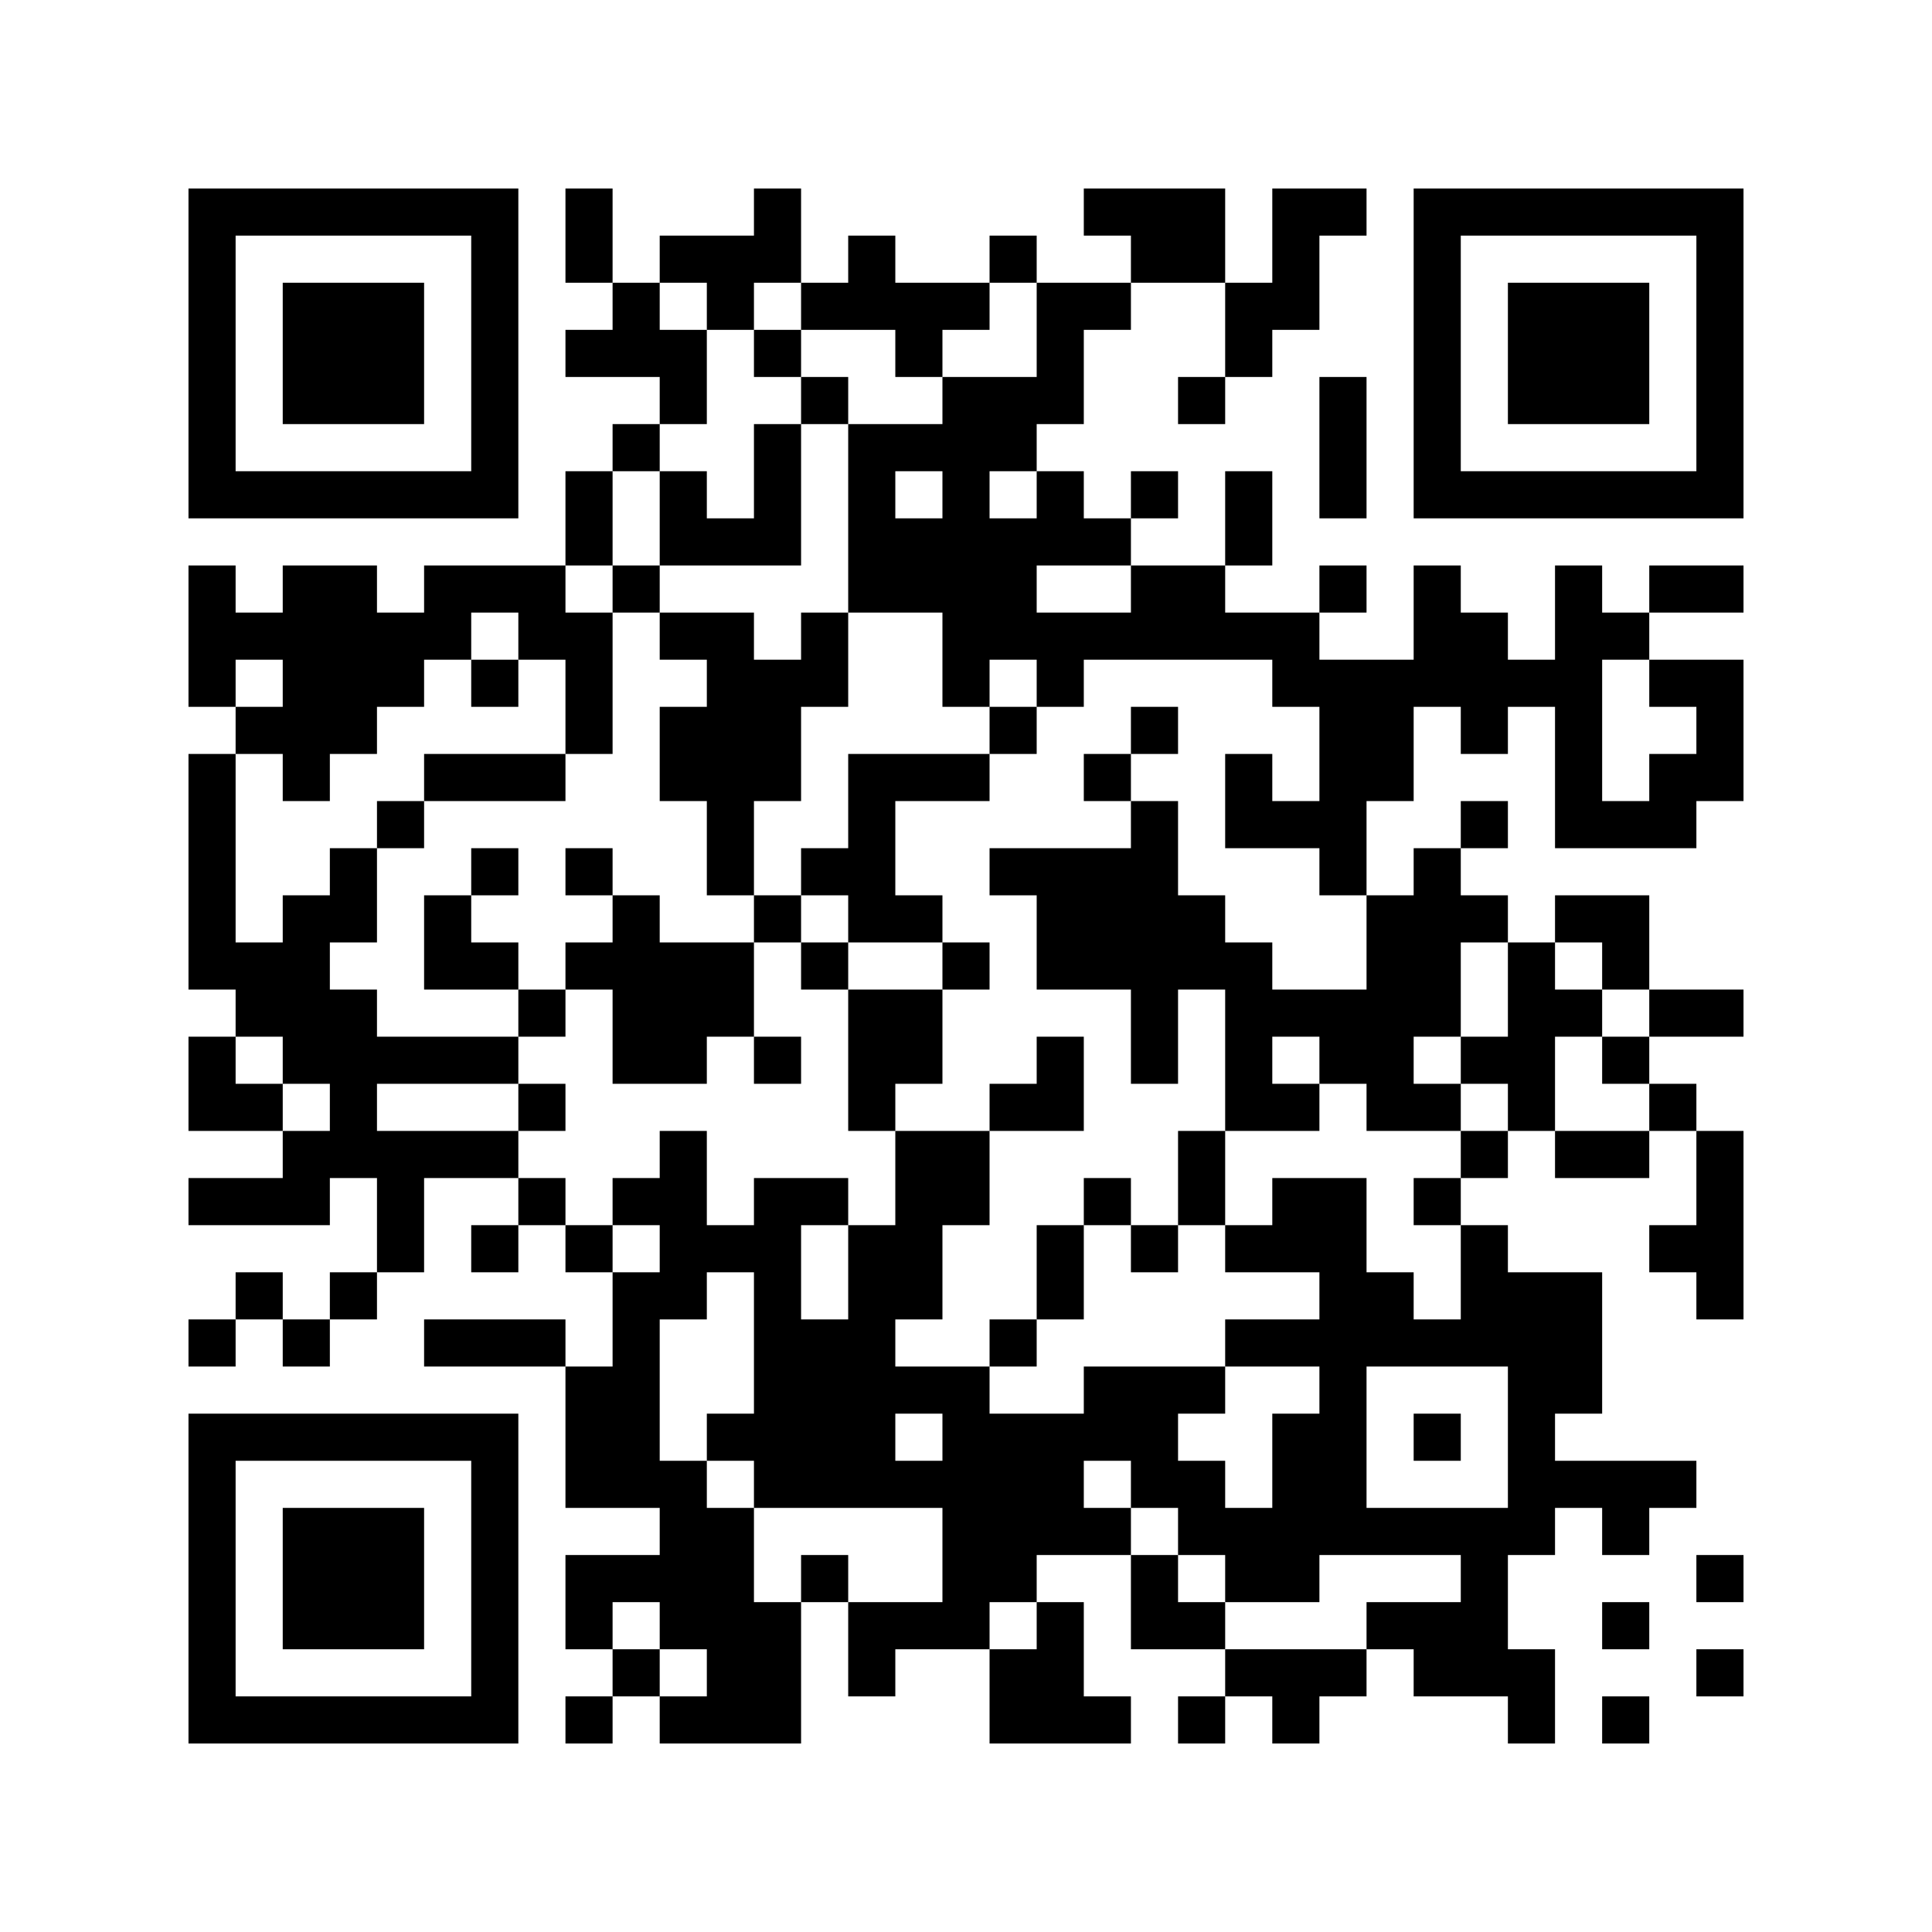
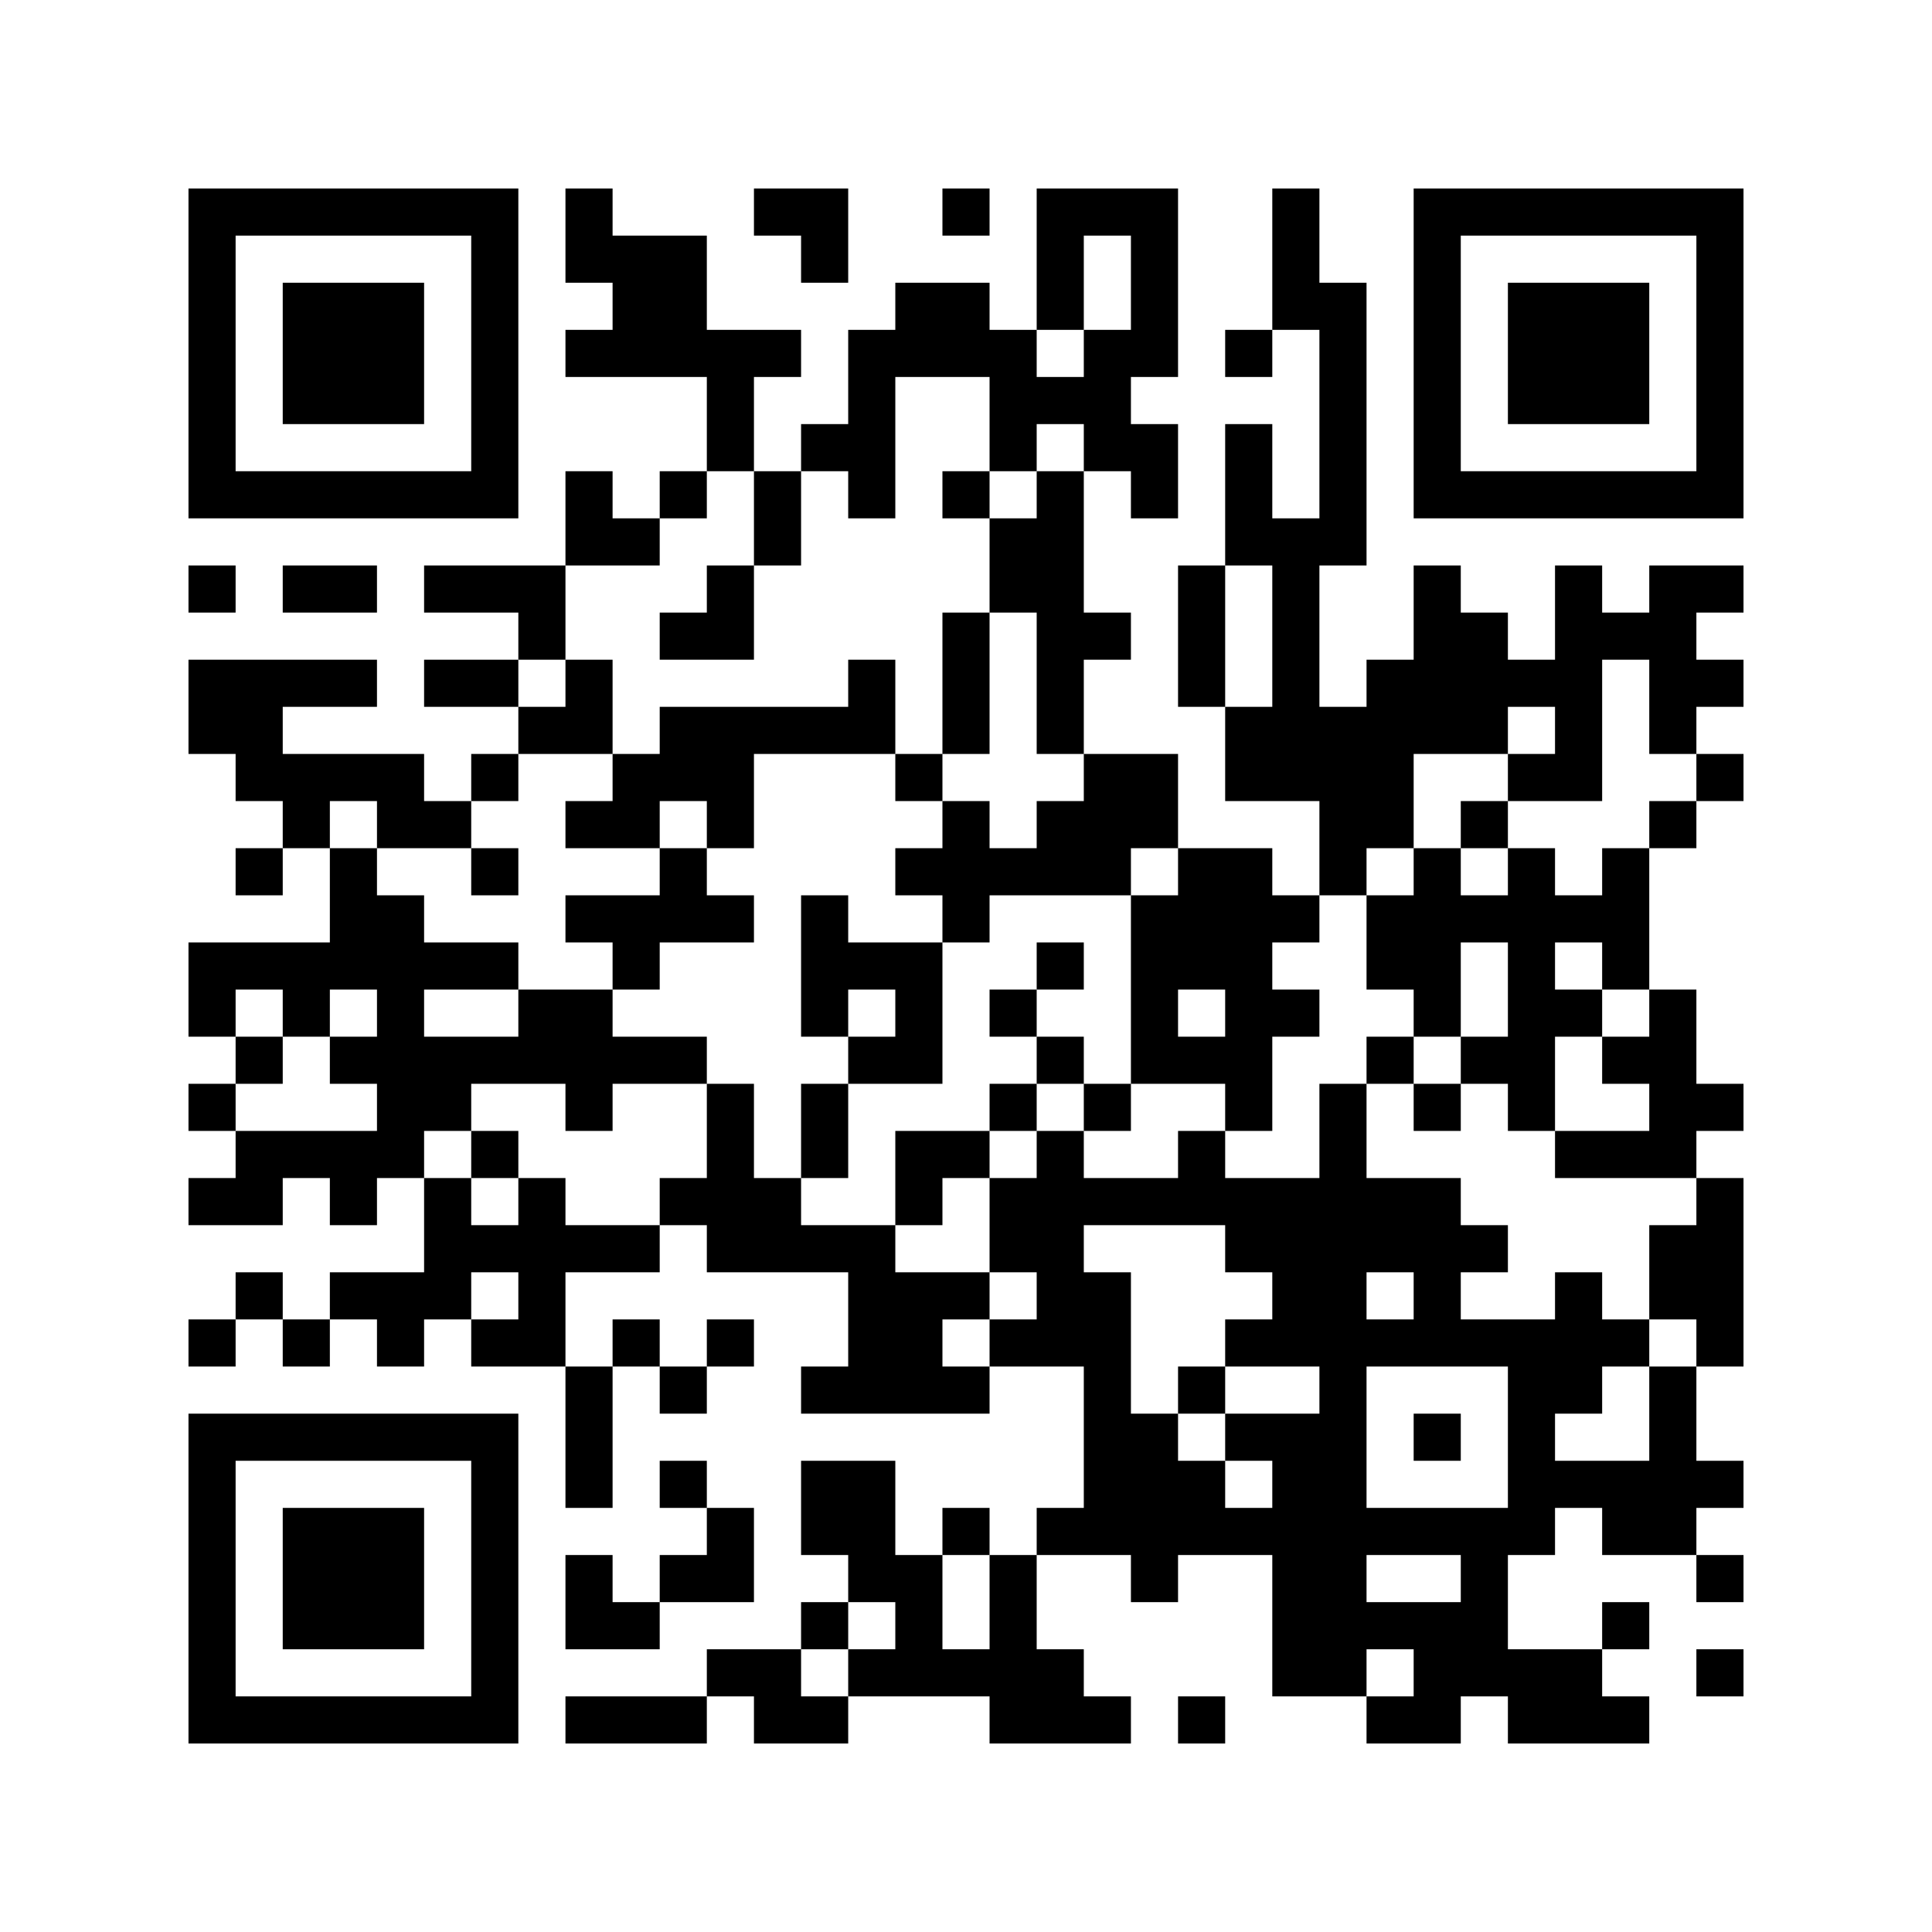
<svg xmlns="http://www.w3.org/2000/svg" width="32.8mm" height="32.8mm" version="1.1" viewBox="0 0 32.8 32.8" fill_color="#2b3439" back_color="#fffdf9">
-   <path d="M3.2,3.2H4V4H3.2zM4,3.2H4.8V4H4zM4.8,3.2H5.6V4H4.8zM5.6,3.2H6.4V4H5.6zM6.4,3.2H7.2V4H6.4zM7.2,3.2H8V4H7.2zM8,3.2H8.8V4H8zM9.6,3.2H10.4V4H9.6zM12.8,3.2H13.6V4H12.8zM18.4,3.2H19.2V4H18.4zM19.2,3.2H20V4H19.2zM20,3.2H20.8V4H20zM21.6,3.2H22.4V4H21.6zM22.4,3.2H23.2V4H22.4zM24,3.2H24.8V4H24zM24.8,3.2H25.6V4H24.8zM25.6,3.2H26.4V4H25.6zM26.4,3.2H27.2V4H26.4zM27.2,3.2H28V4H27.2zM28,3.2H28.8V4H28zM28.8,3.2H29.6V4H28.8zM3.2,4H4V4.8H3.2zM8,4H8.8V4.8H8zM9.6,4H10.4V4.8H9.6zM11.2,4H12V4.8H11.2zM12,4H12.8V4.8H12zM12.8,4H13.6V4.8H12.8zM14.4,4H15.2V4.8H14.4zM16.8,4H17.6V4.8H16.8zM19.2,4H20V4.8H19.2zM20,4H20.8V4.8H20zM21.6,4H22.4V4.8H21.6zM24,4H24.8V4.8H24zM28.8,4H29.6V4.8H28.8zM3.2,4.8H4V5.6H3.2zM4.8,4.8H5.6V5.6H4.8zM5.6,4.8H6.4V5.6H5.6zM6.4,4.8H7.2V5.6H6.4zM8,4.8H8.8V5.6H8zM10.4,4.8H11.2V5.6H10.4zM12,4.8H12.8V5.6H12zM13.6,4.8H14.4V5.6H13.6zM14.4,4.8H15.2V5.6H14.4zM15.2,4.8H16V5.6H15.2zM16,4.8H16.8V5.6H16zM17.6,4.8H18.4V5.6H17.6zM18.4,4.8H19.2V5.6H18.4zM20.8,4.8H21.6V5.6H20.8zM21.6,4.8H22.4V5.6H21.6zM24,4.8H24.8V5.6H24zM25.6,4.8H26.4V5.6H25.6zM26.4,4.8H27.2V5.6H26.4zM27.2,4.8H28V5.6H27.2zM28.8,4.8H29.6V5.6H28.8zM3.2,5.6H4V6.4H3.2zM4.8,5.6H5.6V6.4H4.8zM5.6,5.6H6.4V6.4H5.6zM6.4,5.6H7.2V6.4H6.4zM8,5.6H8.8V6.4H8zM9.6,5.6H10.4V6.4H9.6zM10.4,5.6H11.2V6.4H10.4zM11.2,5.6H12V6.4H11.2zM12.8,5.6H13.6V6.4H12.8zM15.2,5.6H16V6.4H15.2zM17.6,5.6H18.4V6.4H17.6zM20.8,5.6H21.6V6.4H20.8zM24,5.6H24.8V6.4H24zM25.6,5.6H26.4V6.4H25.6zM26.4,5.6H27.2V6.4H26.4zM27.2,5.6H28V6.4H27.2zM28.8,5.6H29.6V6.4H28.8zM3.2,6.4H4V7.2H3.2zM4.8,6.4H5.6V7.2H4.8zM5.6,6.4H6.4V7.2H5.6zM6.4,6.4H7.2V7.2H6.4zM8,6.4H8.8V7.2H8zM11.2,6.4H12V7.2H11.2zM13.6,6.4H14.4V7.2H13.6zM16,6.4H16.8V7.2H16zM16.8,6.4H17.6V7.2H16.8zM17.6,6.4H18.4V7.2H17.6zM20,6.4H20.8V7.2H20zM22.4,6.4H23.2V7.2H22.4zM24,6.4H24.8V7.2H24zM25.6,6.4H26.4V7.2H25.6zM26.4,6.4H27.2V7.2H26.4zM27.2,6.4H28V7.2H27.2zM28.8,6.4H29.6V7.2H28.8zM3.2,7.2H4V8H3.2zM8,7.2H8.8V8H8zM10.4,7.2H11.2V8H10.4zM12.8,7.2H13.6V8H12.8zM14.4,7.2H15.2V8H14.4zM15.2,7.2H16V8H15.2zM16,7.2H16.8V8H16zM16.8,7.2H17.6V8H16.8zM22.4,7.2H23.2V8H22.4zM24,7.2H24.8V8H24zM28.8,7.2H29.6V8H28.8zM3.2,8H4V8.8H3.2zM4,8H4.8V8.8H4zM4.8,8H5.6V8.8H4.8zM5.6,8H6.4V8.8H5.6zM6.4,8H7.2V8.8H6.4zM7.2,8H8V8.8H7.2zM8,8H8.8V8.8H8zM9.6,8H10.4V8.8H9.6zM11.2,8H12V8.8H11.2zM12.8,8H13.6V8.8H12.8zM14.4,8H15.2V8.8H14.4zM16,8H16.8V8.8H16zM17.6,8H18.4V8.8H17.6zM19.2,8H20V8.8H19.2zM20.8,8H21.6V8.8H20.8zM22.4,8H23.2V8.8H22.4zM24,8H24.8V8.8H24zM24.8,8H25.6V8.8H24.8zM25.6,8H26.4V8.8H25.6zM26.4,8H27.2V8.8H26.4zM27.2,8H28V8.8H27.2zM28,8H28.8V8.8H28zM28.8,8H29.6V8.8H28.8zM9.6,8.8H10.4V9.6H9.6zM11.2,8.8H12V9.6H11.2zM12,8.8H12.8V9.6H12zM12.8,8.8H13.6V9.6H12.8zM14.4,8.8H15.2V9.6H14.4zM15.2,8.8H16V9.6H15.2zM16,8.8H16.8V9.6H16zM16.8,8.8H17.6V9.6H16.8zM17.6,8.8H18.4V9.6H17.6zM18.4,8.8H19.2V9.6H18.4zM20.8,8.8H21.6V9.6H20.8zM3.2,9.6H4V10.4H3.2zM4.8,9.6H5.6V10.4H4.8zM5.6,9.6H6.4V10.4H5.6zM7.2,9.6H8V10.4H7.2zM8,9.6H8.8V10.4H8zM8.8,9.6H9.6V10.4H8.8zM10.4,9.6H11.2V10.4H10.4zM14.4,9.6H15.2V10.4H14.4zM15.2,9.6H16V10.4H15.2zM16,9.6H16.8V10.4H16zM16.8,9.6H17.6V10.4H16.8zM19.2,9.6H20V10.4H19.2zM20,9.6H20.8V10.4H20zM22.4,9.6H23.2V10.4H22.4zM24,9.6H24.8V10.4H24zM26.4,9.6H27.2V10.4H26.4zM28,9.6H28.8V10.4H28zM28.8,9.6H29.6V10.4H28.8zM3.2,10.4H4V11.2H3.2zM4,10.4H4.8V11.2H4zM4.8,10.4H5.6V11.2H4.8zM5.6,10.4H6.4V11.2H5.6zM6.4,10.4H7.2V11.2H6.4zM7.2,10.4H8V11.2H7.2zM8.8,10.4H9.6V11.2H8.8zM9.6,10.4H10.4V11.2H9.6zM11.2,10.4H12V11.2H11.2zM12,10.4H12.8V11.2H12zM13.6,10.4H14.4V11.2H13.6zM16,10.4H16.8V11.2H16zM16.8,10.4H17.6V11.2H16.8zM17.6,10.4H18.4V11.2H17.6zM18.4,10.4H19.2V11.2H18.4zM19.2,10.4H20V11.2H19.2zM20,10.4H20.8V11.2H20zM20.8,10.4H21.6V11.2H20.8zM21.6,10.4H22.4V11.2H21.6zM24,10.4H24.8V11.2H24zM24.8,10.4H25.6V11.2H24.8zM26.4,10.4H27.2V11.2H26.4zM27.2,10.4H28V11.2H27.2zM3.2,11.2H4V12H3.2zM4.8,11.2H5.6V12H4.8zM5.6,11.2H6.4V12H5.6zM6.4,11.2H7.2V12H6.4zM8,11.2H8.8V12H8zM9.6,11.2H10.4V12H9.6zM12,11.2H12.8V12H12zM12.8,11.2H13.6V12H12.8zM13.6,11.2H14.4V12H13.6zM16,11.2H16.8V12H16zM17.6,11.2H18.4V12H17.6zM21.6,11.2H22.4V12H21.6zM22.4,11.2H23.2V12H22.4zM23.2,11.2H24V12H23.2zM24,11.2H24.8V12H24zM24.8,11.2H25.6V12H24.8zM25.6,11.2H26.4V12H25.6zM26.4,11.2H27.2V12H26.4zM28,11.2H28.8V12H28zM28.8,11.2H29.6V12H28.8zM4,12H4.8V12.8H4zM4.8,12H5.6V12.8H4.8zM5.6,12H6.4V12.8H5.6zM9.6,12H10.4V12.8H9.6zM11.2,12H12V12.8H11.2zM12,12H12.8V12.8H12zM12.8,12H13.6V12.8H12.8zM16.8,12H17.6V12.8H16.8zM19.2,12H20V12.8H19.2zM22.4,12H23.2V12.8H22.4zM23.2,12H24V12.8H23.2zM24.8,12H25.6V12.8H24.8zM26.4,12H27.2V12.8H26.4zM28.8,12H29.6V12.8H28.8zM3.2,12.8H4V13.6H3.2zM4.8,12.8H5.6V13.6H4.8zM7.2,12.8H8V13.6H7.2zM8,12.8H8.8V13.6H8zM8.8,12.8H9.6V13.6H8.8zM11.2,12.8H12V13.6H11.2zM12,12.8H12.8V13.6H12zM12.8,12.8H13.6V13.6H12.8zM14.4,12.8H15.2V13.6H14.4zM15.2,12.8H16V13.6H15.2zM16,12.8H16.8V13.6H16zM18.4,12.8H19.2V13.6H18.4zM20.8,12.8H21.6V13.6H20.8zM22.4,12.8H23.2V13.6H22.4zM23.2,12.8H24V13.6H23.2zM26.4,12.8H27.2V13.6H26.4zM28,12.8H28.8V13.6H28zM28.8,12.8H29.6V13.6H28.8zM3.2,13.6H4V14.4H3.2zM6.4,13.6H7.2V14.4H6.4zM12,13.6H12.8V14.4H12zM14.4,13.6H15.2V14.4H14.4zM19.2,13.6H20V14.4H19.2zM20.8,13.6H21.6V14.4H20.8zM21.6,13.6H22.4V14.4H21.6zM22.4,13.6H23.2V14.4H22.4zM24.8,13.6H25.6V14.4H24.8zM26.4,13.6H27.2V14.4H26.4zM27.2,13.6H28V14.4H27.2zM28,13.6H28.8V14.4H28zM3.2,14.4H4V15.2H3.2zM5.6,14.4H6.4V15.2H5.6zM8,14.4H8.8V15.2H8zM9.6,14.4H10.4V15.2H9.6zM12,14.4H12.8V15.2H12zM13.6,14.4H14.4V15.2H13.6zM14.4,14.4H15.2V15.2H14.4zM16.8,14.4H17.6V15.2H16.8zM17.6,14.4H18.4V15.2H17.6zM18.4,14.4H19.2V15.2H18.4zM19.2,14.4H20V15.2H19.2zM22.4,14.4H23.2V15.2H22.4zM24,14.4H24.8V15.2H24zM3.2,15.2H4V16H3.2zM4.8,15.2H5.6V16H4.8zM5.6,15.2H6.4V16H5.6zM7.2,15.2H8V16H7.2zM10.4,15.2H11.2V16H10.4zM12.8,15.2H13.6V16H12.8zM14.4,15.2H15.2V16H14.4zM15.2,15.2H16V16H15.2zM17.6,15.2H18.4V16H17.6zM18.4,15.2H19.2V16H18.4zM19.2,15.2H20V16H19.2zM20,15.2H20.8V16H20zM23.2,15.2H24V16H23.2zM24,15.2H24.8V16H24zM24.8,15.2H25.6V16H24.8zM26.4,15.2H27.2V16H26.4zM27.2,15.2H28V16H27.2zM3.2,16H4V16.8H3.2zM4,16H4.8V16.8H4zM4.8,16H5.6V16.8H4.8zM7.2,16H8V16.8H7.2zM8,16H8.8V16.8H8zM9.6,16H10.4V16.8H9.6zM10.4,16H11.2V16.8H10.4zM11.2,16H12V16.8H11.2zM12,16H12.8V16.8H12zM13.6,16H14.4V16.8H13.6zM16,16H16.8V16.8H16zM17.6,16H18.4V16.8H17.6zM18.4,16H19.2V16.8H18.4zM19.2,16H20V16.8H19.2zM20,16H20.8V16.8H20zM20.8,16H21.6V16.8H20.8zM23.2,16H24V16.8H23.2zM24,16H24.8V16.8H24zM25.6,16H26.4V16.8H25.6zM27.2,16H28V16.8H27.2zM4,16.8H4.8V17.6H4zM4.8,16.8H5.6V17.6H4.8zM5.6,16.8H6.4V17.6H5.6zM8.8,16.8H9.6V17.6H8.8zM10.4,16.8H11.2V17.6H10.4zM11.2,16.8H12V17.6H11.2zM12,16.8H12.8V17.6H12zM14.4,16.8H15.2V17.6H14.4zM15.2,16.8H16V17.6H15.2zM19.2,16.8H20V17.6H19.2zM20.8,16.8H21.6V17.6H20.8zM21.6,16.8H22.4V17.6H21.6zM22.4,16.8H23.2V17.6H22.4zM23.2,16.8H24V17.6H23.2zM24,16.8H24.8V17.6H24zM25.6,16.8H26.4V17.6H25.6zM26.4,16.8H27.2V17.6H26.4zM28,16.8H28.8V17.6H28zM28.8,16.8H29.6V17.6H28.8zM3.2,17.6H4V18.4H3.2zM4.8,17.6H5.6V18.4H4.8zM5.6,17.6H6.4V18.4H5.6zM6.4,17.6H7.2V18.4H6.4zM7.2,17.6H8V18.4H7.2zM8,17.6H8.8V18.4H8zM10.4,17.6H11.2V18.4H10.4zM11.2,17.6H12V18.4H11.2zM12.8,17.6H13.6V18.4H12.8zM14.4,17.6H15.2V18.4H14.4zM15.2,17.6H16V18.4H15.2zM17.6,17.6H18.4V18.4H17.6zM19.2,17.6H20V18.4H19.2zM20.8,17.6H21.6V18.4H20.8zM22.4,17.6H23.2V18.4H22.4zM23.2,17.6H24V18.4H23.2zM24.8,17.6H25.6V18.4H24.8zM25.6,17.6H26.4V18.4H25.6zM27.2,17.6H28V18.4H27.2zM3.2,18.4H4V19.2H3.2zM4,18.4H4.8V19.2H4zM5.6,18.4H6.4V19.2H5.6zM8.8,18.4H9.6V19.2H8.8zM14.4,18.4H15.2V19.2H14.4zM16.8,18.4H17.6V19.2H16.8zM17.6,18.4H18.4V19.2H17.6zM20.8,18.4H21.6V19.2H20.8zM21.6,18.4H22.4V19.2H21.6zM23.2,18.4H24V19.2H23.2zM24,18.4H24.8V19.2H24zM25.6,18.4H26.4V19.2H25.6zM28,18.4H28.8V19.2H28zM4.8,19.2H5.6V20H4.8zM5.6,19.2H6.4V20H5.6zM6.4,19.2H7.2V20H6.4zM7.2,19.2H8V20H7.2zM8,19.2H8.8V20H8zM11.2,19.2H12V20H11.2zM15.2,19.2H16V20H15.2zM16,19.2H16.8V20H16zM20,19.2H20.8V20H20zM24.8,19.2H25.6V20H24.8zM26.4,19.2H27.2V20H26.4zM27.2,19.2H28V20H27.2zM28.8,19.2H29.6V20H28.8zM3.2,20H4V20.8H3.2zM4,20H4.8V20.8H4zM4.8,20H5.6V20.8H4.8zM6.4,20H7.2V20.8H6.4zM8.8,20H9.6V20.8H8.8zM10.4,20H11.2V20.8H10.4zM11.2,20H12V20.8H11.2zM12.8,20H13.6V20.8H12.8zM13.6,20H14.4V20.8H13.6zM15.2,20H16V20.8H15.2zM16,20H16.8V20.8H16zM18.4,20H19.2V20.8H18.4zM20,20H20.8V20.8H20zM21.6,20H22.4V20.8H21.6zM22.4,20H23.2V20.8H22.4zM24,20H24.8V20.8H24zM28.8,20H29.6V20.8H28.8zM6.4,20.8H7.2V21.6H6.4zM8,20.8H8.8V21.6H8zM9.6,20.8H10.4V21.6H9.6zM11.2,20.8H12V21.6H11.2zM12,20.8H12.8V21.6H12zM12.8,20.8H13.6V21.6H12.8zM14.4,20.8H15.2V21.6H14.4zM15.2,20.8H16V21.6H15.2zM17.6,20.8H18.4V21.6H17.6zM19.2,20.8H20V21.6H19.2zM20.8,20.8H21.6V21.6H20.8zM21.6,20.8H22.4V21.6H21.6zM22.4,20.8H23.2V21.6H22.4zM24.8,20.8H25.6V21.6H24.8zM28,20.8H28.8V21.6H28zM28.8,20.8H29.6V21.6H28.8zM4,21.6H4.8V22.4H4zM5.6,21.6H6.4V22.4H5.6zM10.4,21.6H11.2V22.4H10.4zM11.2,21.6H12V22.4H11.2zM12.8,21.6H13.6V22.4H12.8zM14.4,21.6H15.2V22.4H14.4zM15.2,21.6H16V22.4H15.2zM17.6,21.6H18.4V22.4H17.6zM22.4,21.6H23.2V22.4H22.4zM23.2,21.6H24V22.4H23.2zM24.8,21.6H25.6V22.4H24.8zM25.6,21.6H26.4V22.4H25.6zM26.4,21.6H27.2V22.4H26.4zM28.8,21.6H29.6V22.4H28.8zM3.2,22.4H4V23.2H3.2zM4.8,22.4H5.6V23.2H4.8zM7.2,22.4H8V23.2H7.2zM8,22.4H8.8V23.2H8zM8.8,22.4H9.6V23.2H8.8zM10.4,22.4H11.2V23.2H10.4zM12.8,22.4H13.6V23.2H12.8zM13.6,22.4H14.4V23.2H13.6zM14.4,22.4H15.2V23.2H14.4zM16.8,22.4H17.6V23.2H16.8zM20.8,22.4H21.6V23.2H20.8zM21.6,22.4H22.4V23.2H21.6zM22.4,22.4H23.2V23.2H22.4zM23.2,22.4H24V23.2H23.2zM24,22.4H24.8V23.2H24zM24.8,22.4H25.6V23.2H24.8zM25.6,22.4H26.4V23.2H25.6zM26.4,22.4H27.2V23.2H26.4zM9.6,23.2H10.4V24H9.6zM10.4,23.2H11.2V24H10.4zM12.8,23.2H13.6V24H12.8zM13.6,23.2H14.4V24H13.6zM14.4,23.2H15.2V24H14.4zM15.2,23.2H16V24H15.2zM16,23.2H16.8V24H16zM18.4,23.2H19.2V24H18.4zM19.2,23.2H20V24H19.2zM20,23.2H20.8V24H20zM22.4,23.2H23.2V24H22.4zM25.6,23.2H26.4V24H25.6zM26.4,23.2H27.2V24H26.4zM3.2,24H4V24.8H3.2zM4,24H4.8V24.8H4zM4.8,24H5.6V24.8H4.8zM5.6,24H6.4V24.8H5.6zM6.4,24H7.2V24.8H6.4zM7.2,24H8V24.8H7.2zM8,24H8.8V24.8H8zM9.6,24H10.4V24.8H9.6zM10.4,24H11.2V24.8H10.4zM12,24H12.8V24.8H12zM12.8,24H13.6V24.8H12.8zM13.6,24H14.4V24.8H13.6zM14.4,24H15.2V24.8H14.4zM16,24H16.8V24.8H16zM16.8,24H17.6V24.8H16.8zM17.6,24H18.4V24.8H17.6zM18.4,24H19.2V24.8H18.4zM19.2,24H20V24.8H19.2zM21.6,24H22.4V24.8H21.6zM22.4,24H23.2V24.8H22.4zM24,24H24.8V24.8H24zM25.6,24H26.4V24.8H25.6zM3.2,24.8H4V25.6H3.2zM8,24.8H8.8V25.6H8zM9.6,24.8H10.4V25.6H9.6zM10.4,24.8H11.2V25.6H10.4zM11.2,24.8H12V25.6H11.2zM12.8,24.8H13.6V25.6H12.8zM13.6,24.8H14.4V25.6H13.6zM14.4,24.8H15.2V25.6H14.4zM15.2,24.8H16V25.6H15.2zM16,24.8H16.8V25.6H16zM16.8,24.8H17.6V25.6H16.8zM17.6,24.8H18.4V25.6H17.6zM19.2,24.8H20V25.6H19.2zM20,24.8H20.8V25.6H20zM21.6,24.8H22.4V25.6H21.6zM22.4,24.8H23.2V25.6H22.4zM25.6,24.8H26.4V25.6H25.6zM26.4,24.8H27.2V25.6H26.4zM27.2,24.8H28V25.6H27.2zM28,24.8H28.8V25.6H28zM3.2,25.6H4V26.4H3.2zM4.8,25.6H5.6V26.4H4.8zM5.6,25.6H6.4V26.4H5.6zM6.4,25.6H7.2V26.4H6.4zM8,25.6H8.8V26.4H8zM11.2,25.6H12V26.4H11.2zM12,25.6H12.8V26.4H12zM16,25.6H16.8V26.4H16zM16.8,25.6H17.6V26.4H16.8zM17.6,25.6H18.4V26.4H17.6zM18.4,25.6H19.2V26.4H18.4zM20,25.6H20.8V26.4H20zM20.8,25.6H21.6V26.4H20.8zM21.6,25.6H22.4V26.4H21.6zM22.4,25.6H23.2V26.4H22.4zM23.2,25.6H24V26.4H23.2zM24,25.6H24.8V26.4H24zM24.8,25.6H25.6V26.4H24.8zM25.6,25.6H26.4V26.4H25.6zM27.2,25.6H28V26.4H27.2zM3.2,26.4H4V27.2H3.2zM4.8,26.4H5.6V27.2H4.8zM5.6,26.4H6.4V27.2H5.6zM6.4,26.4H7.2V27.2H6.4zM8,26.4H8.8V27.2H8zM9.6,26.4H10.4V27.2H9.6zM10.4,26.4H11.2V27.2H10.4zM11.2,26.4H12V27.2H11.2zM12,26.4H12.8V27.2H12zM13.6,26.4H14.4V27.2H13.6zM16,26.4H16.8V27.2H16zM16.8,26.4H17.6V27.2H16.8zM19.2,26.4H20V27.2H19.2zM20.8,26.4H21.6V27.2H20.8zM21.6,26.4H22.4V27.2H21.6zM24.8,26.4H25.6V27.2H24.8zM28.8,26.4H29.6V27.2H28.8zM3.2,27.2H4V28H3.2zM4.8,27.2H5.6V28H4.8zM5.6,27.2H6.4V28H5.6zM6.4,27.2H7.2V28H6.4zM8,27.2H8.8V28H8zM9.6,27.2H10.4V28H9.6zM11.2,27.2H12V28H11.2zM12,27.2H12.8V28H12zM12.8,27.2H13.6V28H12.8zM14.4,27.2H15.2V28H14.4zM15.2,27.2H16V28H15.2zM16,27.2H16.8V28H16zM17.6,27.2H18.4V28H17.6zM19.2,27.2H20V28H19.2zM20,27.2H20.8V28H20zM23.2,27.2H24V28H23.2zM24,27.2H24.8V28H24zM24.8,27.2H25.6V28H24.8zM27.2,27.2H28V28H27.2zM3.2,28H4V28.8H3.2zM8,28H8.8V28.8H8zM10.4,28H11.2V28.8H10.4zM12,28H12.8V28.8H12zM12.8,28H13.6V28.8H12.8zM14.4,28H15.2V28.8H14.4zM16.8,28H17.6V28.8H16.8zM17.6,28H18.4V28.8H17.6zM20.8,28H21.6V28.8H20.8zM21.6,28H22.4V28.8H21.6zM22.4,28H23.2V28.8H22.4zM24,28H24.8V28.8H24zM24.8,28H25.6V28.8H24.8zM25.6,28H26.4V28.8H25.6zM28.8,28H29.6V28.8H28.8zM3.2,28.8H4V29.6H3.2zM4,28.8H4.8V29.6H4zM4.8,28.8H5.6V29.6H4.8zM5.6,28.8H6.4V29.6H5.6zM6.4,28.8H7.2V29.6H6.4zM7.2,28.8H8V29.6H7.2zM8,28.8H8.8V29.6H8zM9.6,28.8H10.4V29.6H9.6zM11.2,28.8H12V29.6H11.2zM12,28.8H12.8V29.6H12zM12.8,28.8H13.6V29.6H12.8zM16.8,28.8H17.6V29.6H16.8zM17.6,28.8H18.4V29.6H17.6zM18.4,28.8H19.2V29.6H18.4zM20,28.8H20.8V29.6H20zM21.6,28.8H22.4V29.6H21.6zM25.6,28.8H26.4V29.6H25.6zM27.2,28.8H28V29.6H27.2z" id="qr-path" fill="#000000" fill-opacity="1" fill-rule="nonzero" stroke="none" />
+   <path d="M3.2,3.2H4V4H3.2zM4,3.2H4.8V4H4zM4.8,3.2H5.6V4H4.8zM5.6,3.2H6.4V4H5.6zM6.4,3.2H7.2V4H6.4zM7.2,3.2H8V4H7.2zM8,3.2H8.8V4H8zM9.6,3.2H10.4V4H9.6zM12.8,3.2H13.6V4H12.8zM13.6,3.2H14.4V4H13.6zM16,3.2H16.8V4H16zM17.6,3.2H18.4V4H17.6zM18.4,3.2H19.2V4H18.4zM19.2,3.2H20V4H19.2zM21.6,3.2H22.4V4H21.6zM24,3.2H24.8V4H24zM24.8,3.2H25.6V4H24.8zM25.6,3.2H26.4V4H25.6zM26.4,3.2H27.2V4H26.4zM27.2,3.2H28V4H27.2zM28,3.2H28.8V4H28zM28.8,3.2H29.6V4H28.8zM3.2,4H4V4.8H3.2zM8,4H8.8V4.8H8zM9.6,4H10.4V4.8H9.6zM10.4,4H11.2V4.8H10.4zM11.2,4H12V4.8H11.2zM13.6,4H14.4V4.8H13.6zM17.6,4H18.4V4.8H17.6zM19.2,4H20V4.8H19.2zM21.6,4H22.4V4.8H21.6zM24,4H24.8V4.8H24zM28.8,4H29.6V4.8H28.8zM3.2,4.8H4V5.6H3.2zM4.8,4.8H5.6V5.6H4.8zM5.6,4.8H6.4V5.6H5.6zM6.4,4.8H7.2V5.6H6.4zM8,4.8H8.8V5.6H8zM10.4,4.8H11.2V5.6H10.4zM11.2,4.8H12V5.6H11.2zM15.2,4.8H16V5.6H15.2zM16,4.8H16.8V5.6H16zM17.6,4.8H18.4V5.6H17.6zM19.2,4.8H20V5.6H19.2zM21.6,4.8H22.4V5.6H21.6zM22.4,4.8H23.2V5.6H22.4zM24,4.8H24.8V5.6H24zM25.6,4.8H26.4V5.6H25.6zM26.4,4.8H27.2V5.6H26.4zM27.2,4.8H28V5.6H27.2zM28.8,4.8H29.6V5.6H28.8zM3.2,5.6H4V6.4H3.2zM4.8,5.6H5.6V6.4H4.8zM5.6,5.6H6.4V6.4H5.6zM6.4,5.6H7.2V6.4H6.4zM8,5.6H8.8V6.4H8zM9.6,5.6H10.4V6.4H9.6zM10.4,5.6H11.2V6.4H10.4zM11.2,5.6H12V6.4H11.2zM12,5.6H12.8V6.4H12zM12.8,5.6H13.6V6.4H12.8zM14.4,5.6H15.2V6.4H14.4zM15.2,5.6H16V6.4H15.2zM16,5.6H16.8V6.4H16zM16.8,5.6H17.6V6.4H16.8zM18.4,5.6H19.2V6.4H18.4zM19.2,5.6H20V6.4H19.2zM20.8,5.6H21.6V6.4H20.8zM22.4,5.6H23.2V6.4H22.4zM24,5.6H24.8V6.4H24zM25.6,5.6H26.4V6.4H25.6zM26.4,5.6H27.2V6.4H26.4zM27.2,5.6H28V6.4H27.2zM28.8,5.6H29.6V6.4H28.8zM3.2,6.4H4V7.2H3.2zM4.8,6.4H5.6V7.2H4.8zM5.6,6.4H6.4V7.2H5.6zM6.4,6.4H7.2V7.2H6.4zM8,6.4H8.8V7.2H8zM12,6.4H12.8V7.2H12zM14.4,6.4H15.2V7.2H14.4zM16.8,6.4H17.6V7.2H16.8zM17.6,6.4H18.4V7.2H17.6zM18.4,6.4H19.2V7.2H18.4zM22.4,6.4H23.2V7.2H22.4zM24,6.4H24.8V7.2H24zM25.6,6.4H26.4V7.2H25.6zM26.4,6.4H27.2V7.2H26.4zM27.2,6.4H28V7.2H27.2zM28.8,6.4H29.6V7.2H28.8zM3.2,7.2H4V8H3.2zM8,7.2H8.8V8H8zM12,7.2H12.8V8H12zM13.6,7.2H14.4V8H13.6zM14.4,7.2H15.2V8H14.4zM16.8,7.2H17.6V8H16.8zM18.4,7.2H19.2V8H18.4zM19.2,7.2H20V8H19.2zM20.8,7.2H21.6V8H20.8zM22.4,7.2H23.2V8H22.4zM24,7.2H24.8V8H24zM28.8,7.2H29.6V8H28.8zM3.2,8H4V8.8H3.2zM4,8H4.8V8.8H4zM4.8,8H5.6V8.8H4.8zM5.6,8H6.4V8.8H5.6zM6.4,8H7.2V8.8H6.4zM7.2,8H8V8.8H7.2zM8,8H8.8V8.8H8zM9.6,8H10.4V8.8H9.6zM11.2,8H12V8.8H11.2zM12.8,8H13.6V8.8H12.8zM14.4,8H15.2V8.8H14.4zM16,8H16.8V8.8H16zM17.6,8H18.4V8.8H17.6zM19.2,8H20V8.8H19.2zM20.8,8H21.6V8.8H20.8zM22.4,8H23.2V8.8H22.4zM24,8H24.8V8.8H24zM24.8,8H25.6V8.8H24.8zM25.6,8H26.4V8.8H25.6zM26.4,8H27.2V8.8H26.4zM27.2,8H28V8.8H27.2zM28,8H28.8V8.8H28zM28.8,8H29.6V8.8H28.8zM9.6,8.8H10.4V9.6H9.6zM10.4,8.8H11.2V9.6H10.4zM12.8,8.8H13.6V9.6H12.8zM16.8,8.8H17.6V9.6H16.8zM17.6,8.8H18.4V9.6H17.6zM20.8,8.8H21.6V9.6H20.8zM21.6,8.8H22.4V9.6H21.6zM22.4,8.8H23.2V9.6H22.4zM3.2,9.6H4V10.4H3.2zM4.8,9.6H5.6V10.4H4.8zM5.6,9.6H6.4V10.4H5.6zM7.2,9.6H8V10.4H7.2zM8,9.6H8.8V10.4H8zM8.8,9.6H9.6V10.4H8.8zM12,9.6H12.8V10.4H12zM16.8,9.6H17.6V10.4H16.8zM17.6,9.6H18.4V10.4H17.6zM20,9.6H20.8V10.4H20zM21.6,9.6H22.4V10.4H21.6zM24,9.6H24.8V10.4H24zM26.4,9.6H27.2V10.4H26.4zM28,9.6H28.8V10.4H28zM28.8,9.6H29.6V10.4H28.8zM8.8,10.4H9.6V11.2H8.8zM11.2,10.4H12V11.2H11.2zM12,10.4H12.8V11.2H12zM16,10.4H16.8V11.2H16zM17.6,10.4H18.4V11.2H17.6zM18.4,10.4H19.2V11.2H18.4zM20,10.4H20.8V11.2H20zM21.6,10.4H22.4V11.2H21.6zM24,10.4H24.8V11.2H24zM24.8,10.4H25.6V11.2H24.8zM26.4,10.4H27.2V11.2H26.4zM27.2,10.4H28V11.2H27.2zM28,10.4H28.8V11.2H28zM3.2,11.2H4V12H3.2zM4,11.2H4.8V12H4zM4.8,11.2H5.6V12H4.8zM5.6,11.2H6.4V12H5.6zM7.2,11.2H8V12H7.2zM8,11.2H8.8V12H8zM9.6,11.2H10.4V12H9.6zM14.4,11.2H15.2V12H14.4zM16,11.2H16.8V12H16zM17.6,11.2H18.4V12H17.6zM20,11.2H20.8V12H20zM21.6,11.2H22.4V12H21.6zM23.2,11.2H24V12H23.2zM24,11.2H24.8V12H24zM24.8,11.2H25.6V12H24.8zM25.6,11.2H26.4V12H25.6zM26.4,11.2H27.2V12H26.4zM28,11.2H28.8V12H28zM28.8,11.2H29.6V12H28.8zM3.2,12H4V12.8H3.2zM4,12H4.8V12.8H4zM8.8,12H9.6V12.8H8.8zM9.6,12H10.4V12.8H9.6zM11.2,12H12V12.8H11.2zM12,12H12.8V12.8H12zM12.8,12H13.6V12.8H12.8zM13.6,12H14.4V12.8H13.6zM14.4,12H15.2V12.8H14.4zM16,12H16.8V12.8H16zM17.6,12H18.4V12.8H17.6zM20.8,12H21.6V12.8H20.8zM21.6,12H22.4V12.8H21.6zM22.4,12H23.2V12.8H22.4zM23.2,12H24V12.8H23.2zM24,12H24.8V12.8H24zM24.8,12H25.6V12.8H24.8zM26.4,12H27.2V12.8H26.4zM28,12H28.8V12.8H28zM4,12.8H4.8V13.6H4zM4.8,12.8H5.6V13.6H4.8zM5.6,12.8H6.4V13.6H5.6zM6.4,12.8H7.2V13.6H6.4zM8,12.8H8.8V13.6H8zM10.4,12.8H11.2V13.6H10.4zM11.2,12.8H12V13.6H11.2zM12,12.8H12.8V13.6H12zM15.2,12.8H16V13.6H15.2zM18.4,12.8H19.2V13.6H18.4zM19.2,12.8H20V13.6H19.2zM20.8,12.8H21.6V13.6H20.8zM21.6,12.8H22.4V13.6H21.6zM22.4,12.8H23.2V13.6H22.4zM23.2,12.8H24V13.6H23.2zM25.6,12.8H26.4V13.6H25.6zM26.4,12.8H27.2V13.6H26.4zM28.8,12.8H29.6V13.6H28.8zM4.8,13.6H5.6V14.4H4.8zM6.4,13.6H7.2V14.4H6.4zM7.2,13.6H8V14.4H7.2zM9.6,13.6H10.4V14.4H9.6zM10.4,13.6H11.2V14.4H10.4zM12,13.6H12.8V14.4H12zM16,13.6H16.8V14.4H16zM17.6,13.6H18.4V14.4H17.6zM18.4,13.6H19.2V14.4H18.4zM19.2,13.6H20V14.4H19.2zM22.4,13.6H23.2V14.4H22.4zM23.2,13.6H24V14.4H23.2zM24.8,13.6H25.6V14.4H24.8zM28,13.6H28.8V14.4H28zM4,14.4H4.8V15.2H4zM5.6,14.4H6.4V15.2H5.6zM8,14.4H8.8V15.2H8zM11.2,14.4H12V15.2H11.2zM15.2,14.4H16V15.2H15.2zM16,14.4H16.8V15.2H16zM16.8,14.4H17.6V15.2H16.8zM17.6,14.4H18.4V15.2H17.6zM18.4,14.4H19.2V15.2H18.4zM20,14.4H20.8V15.2H20zM20.8,14.4H21.6V15.2H20.8zM22.4,14.4H23.2V15.2H22.4zM24,14.4H24.8V15.2H24zM25.6,14.4H26.4V15.2H25.6zM27.2,14.4H28V15.2H27.2zM5.6,15.2H6.4V16H5.6zM6.4,15.2H7.2V16H6.4zM9.6,15.2H10.4V16H9.6zM10.4,15.2H11.2V16H10.4zM11.2,15.2H12V16H11.2zM12,15.2H12.8V16H12zM13.6,15.2H14.4V16H13.6zM16,15.2H16.8V16H16zM19.2,15.2H20V16H19.2zM20,15.2H20.8V16H20zM20.8,15.2H21.6V16H20.8zM21.6,15.2H22.4V16H21.6zM23.2,15.2H24V16H23.2zM24,15.2H24.8V16H24zM24.8,15.2H25.6V16H24.8zM25.6,15.2H26.4V16H25.6zM26.4,15.2H27.2V16H26.4zM27.2,15.2H28V16H27.2zM3.2,16H4V16.8H3.2zM4,16H4.8V16.8H4zM4.8,16H5.6V16.8H4.8zM5.6,16H6.4V16.8H5.6zM6.4,16H7.2V16.8H6.4zM7.2,16H8V16.8H7.2zM8,16H8.8V16.8H8zM10.4,16H11.2V16.8H10.4zM13.6,16H14.4V16.8H13.6zM14.4,16H15.2V16.8H14.4zM15.2,16H16V16.8H15.2zM17.6,16H18.4V16.8H17.6zM19.2,16H20V16.8H19.2zM20,16H20.8V16.8H20zM20.8,16H21.6V16.8H20.8zM23.2,16H24V16.8H23.2zM24,16H24.8V16.8H24zM25.6,16H26.4V16.8H25.6zM27.2,16H28V16.8H27.2zM3.2,16.8H4V17.6H3.2zM4.8,16.8H5.6V17.6H4.8zM6.4,16.8H7.2V17.6H6.4zM8.8,16.8H9.6V17.6H8.8zM9.6,16.8H10.4V17.6H9.6zM13.6,16.8H14.4V17.6H13.6zM15.2,16.8H16V17.6H15.2zM16.8,16.8H17.6V17.6H16.8zM19.2,16.8H20V17.6H19.2zM20.8,16.8H21.6V17.6H20.8zM21.6,16.8H22.4V17.6H21.6zM24,16.8H24.8V17.6H24zM25.6,16.8H26.4V17.6H25.6zM26.4,16.8H27.2V17.6H26.4zM28,16.8H28.8V17.6H28zM4,17.6H4.8V18.4H4zM5.6,17.6H6.4V18.4H5.6zM6.4,17.6H7.2V18.4H6.4zM7.2,17.6H8V18.4H7.2zM8,17.6H8.8V18.4H8zM8.8,17.6H9.6V18.4H8.8zM9.6,17.6H10.4V18.4H9.6zM10.4,17.6H11.2V18.4H10.4zM11.2,17.6H12V18.4H11.2zM14.4,17.6H15.2V18.4H14.4zM15.2,17.6H16V18.4H15.2zM17.6,17.6H18.4V18.4H17.6zM19.2,17.6H20V18.4H19.2zM20,17.6H20.8V18.4H20zM20.8,17.6H21.6V18.4H20.8zM23.2,17.6H24V18.4H23.2zM24.8,17.6H25.6V18.4H24.8zM25.6,17.6H26.4V18.4H25.6zM27.2,17.6H28V18.4H27.2zM28,17.6H28.8V18.4H28zM3.2,18.4H4V19.2H3.2zM6.4,18.4H7.2V19.2H6.4zM7.2,18.4H8V19.2H7.2zM9.6,18.4H10.4V19.2H9.6zM12,18.4H12.8V19.2H12zM13.6,18.4H14.4V19.2H13.6zM16.8,18.4H17.6V19.2H16.8zM18.4,18.4H19.2V19.2H18.4zM20.8,18.4H21.6V19.2H20.8zM22.4,18.4H23.2V19.2H22.4zM24,18.4H24.8V19.2H24zM25.6,18.4H26.4V19.2H25.6zM28,18.4H28.8V19.2H28zM28.8,18.4H29.6V19.2H28.8zM4,19.2H4.8V20H4zM4.8,19.2H5.6V20H4.8zM5.6,19.2H6.4V20H5.6zM6.4,19.2H7.2V20H6.4zM8,19.2H8.8V20H8zM12,19.2H12.8V20H12zM13.6,19.2H14.4V20H13.6zM15.2,19.2H16V20H15.2zM16,19.2H16.8V20H16zM17.6,19.2H18.4V20H17.6zM20,19.2H20.8V20H20zM22.4,19.2H23.2V20H22.4zM26.4,19.2H27.2V20H26.4zM27.2,19.2H28V20H27.2zM28,19.2H28.8V20H28zM3.2,20H4V20.8H3.2zM4,20H4.8V20.8H4zM5.6,20H6.4V20.8H5.6zM7.2,20H8V20.8H7.2zM8.8,20H9.6V20.8H8.8zM11.2,20H12V20.8H11.2zM12,20H12.8V20.8H12zM12.8,20H13.6V20.8H12.8zM15.2,20H16V20.8H15.2zM16.8,20H17.6V20.8H16.8zM17.6,20H18.4V20.8H17.6zM18.4,20H19.2V20.8H18.4zM19.2,20H20V20.8H19.2zM20,20H20.8V20.8H20zM20.8,20H21.6V20.8H20.8zM21.6,20H22.4V20.8H21.6zM22.4,20H23.2V20.8H22.4zM23.2,20H24V20.8H23.2zM24,20H24.8V20.8H24zM28.8,20H29.6V20.8H28.8zM7.2,20.8H8V21.6H7.2zM8,20.8H8.8V21.6H8zM8.8,20.8H9.6V21.6H8.8zM9.6,20.8H10.4V21.6H9.6zM10.4,20.8H11.2V21.6H10.4zM12,20.8H12.8V21.6H12zM12.8,20.8H13.6V21.6H12.8zM13.6,20.8H14.4V21.6H13.6zM14.4,20.8H15.2V21.6H14.4zM16.8,20.8H17.6V21.6H16.8zM17.6,20.8H18.4V21.6H17.6zM20.8,20.8H21.6V21.6H20.8zM21.6,20.8H22.4V21.6H21.6zM22.4,20.8H23.2V21.6H22.4zM23.2,20.8H24V21.6H23.2zM24,20.8H24.8V21.6H24zM24.8,20.8H25.6V21.6H24.8zM28,20.8H28.8V21.6H28zM28.8,20.8H29.6V21.6H28.8zM4,21.6H4.8V22.4H4zM5.6,21.6H6.4V22.4H5.6zM6.4,21.6H7.2V22.4H6.4zM7.2,21.6H8V22.4H7.2zM8.8,21.6H9.6V22.4H8.8zM14.4,21.6H15.2V22.4H14.4zM15.2,21.6H16V22.4H15.2zM16,21.6H16.8V22.4H16zM17.6,21.6H18.4V22.4H17.6zM18.4,21.6H19.2V22.4H18.4zM21.6,21.6H22.4V22.4H21.6zM22.4,21.6H23.2V22.4H22.4zM24,21.6H24.8V22.4H24zM26.4,21.6H27.2V22.4H26.4zM28,21.6H28.8V22.4H28zM28.8,21.6H29.6V22.4H28.8zM3.2,22.4H4V23.2H3.2zM4.8,22.4H5.6V23.2H4.8zM6.4,22.4H7.2V23.2H6.4zM8,22.4H8.8V23.2H8zM8.8,22.4H9.6V23.2H8.8zM10.4,22.4H11.2V23.2H10.4zM12,22.4H12.8V23.2H12zM14.4,22.4H15.2V23.2H14.4zM15.2,22.4H16V23.2H15.2zM16.8,22.4H17.6V23.2H16.8zM17.6,22.4H18.4V23.2H17.6zM18.4,22.4H19.2V23.2H18.4zM20.8,22.4H21.6V23.2H20.8zM21.6,22.4H22.4V23.2H21.6zM22.4,22.4H23.2V23.2H22.4zM23.2,22.4H24V23.2H23.2zM24,22.4H24.8V23.2H24zM24.8,22.4H25.6V23.2H24.8zM25.6,22.4H26.4V23.2H25.6zM26.4,22.4H27.2V23.2H26.4zM27.2,22.4H28V23.2H27.2zM28.8,22.4H29.6V23.2H28.8zM9.6,23.2H10.4V24H9.6zM11.2,23.2H12V24H11.2zM13.6,23.2H14.4V24H13.6zM14.4,23.2H15.2V24H14.4zM15.2,23.2H16V24H15.2zM16,23.2H16.8V24H16zM18.4,23.2H19.2V24H18.4zM20,23.2H20.8V24H20zM22.4,23.2H23.2V24H22.4zM25.6,23.2H26.4V24H25.6zM26.4,23.2H27.2V24H26.4zM28,23.2H28.8V24H28zM3.2,24H4V24.8H3.2zM4,24H4.8V24.8H4zM4.8,24H5.6V24.8H4.8zM5.6,24H6.4V24.8H5.6zM6.4,24H7.2V24.8H6.4zM7.2,24H8V24.8H7.2zM8,24H8.8V24.8H8zM9.6,24H10.4V24.8H9.6zM18.4,24H19.2V24.8H18.4zM19.2,24H20V24.8H19.2zM20.8,24H21.6V24.8H20.8zM21.6,24H22.4V24.8H21.6zM22.4,24H23.2V24.8H22.4zM24,24H24.8V24.8H24zM25.6,24H26.4V24.8H25.6zM28,24H28.8V24.8H28zM3.2,24.8H4V25.6H3.2zM8,24.8H8.8V25.6H8zM9.6,24.8H10.4V25.6H9.6zM11.2,24.8H12V25.6H11.2zM13.6,24.8H14.4V25.6H13.6zM14.4,24.8H15.2V25.6H14.4zM18.4,24.8H19.2V25.6H18.4zM19.2,24.8H20V25.6H19.2zM20,24.8H20.8V25.6H20zM21.6,24.8H22.4V25.6H21.6zM22.4,24.8H23.2V25.6H22.4zM25.6,24.8H26.4V25.6H25.6zM26.4,24.8H27.2V25.6H26.4zM27.2,24.8H28V25.6H27.2zM28,24.8H28.8V25.6H28zM28.8,24.8H29.6V25.6H28.8zM3.2,25.6H4V26.4H3.2zM4.8,25.6H5.6V26.4H4.8zM5.6,25.6H6.4V26.4H5.6zM6.4,25.6H7.2V26.4H6.4zM8,25.6H8.8V26.4H8zM12,25.6H12.8V26.4H12zM13.6,25.6H14.4V26.4H13.6zM14.4,25.6H15.2V26.4H14.4zM16,25.6H16.8V26.4H16zM17.6,25.6H18.4V26.4H17.6zM18.4,25.6H19.2V26.4H18.4zM19.2,25.6H20V26.4H19.2zM20,25.6H20.8V26.4H20zM20.8,25.6H21.6V26.4H20.8zM21.6,25.6H22.4V26.4H21.6zM22.4,25.6H23.2V26.4H22.4zM23.2,25.6H24V26.4H23.2zM24,25.6H24.8V26.4H24zM24.8,25.6H25.6V26.4H24.8zM25.6,25.6H26.4V26.4H25.6zM27.2,25.6H28V26.4H27.2zM28,25.6H28.8V26.4H28zM3.2,26.4H4V27.2H3.2zM4.8,26.4H5.6V27.2H4.8zM5.6,26.4H6.4V27.2H5.6zM6.4,26.4H7.2V27.2H6.4zM8,26.4H8.8V27.2H8zM9.6,26.4H10.4V27.2H9.6zM11.2,26.4H12V27.2H11.2zM12,26.4H12.8V27.2H12zM14.4,26.4H15.2V27.2H14.4zM15.2,26.4H16V27.2H15.2zM16.8,26.4H17.6V27.2H16.8zM19.2,26.4H20V27.2H19.2zM21.6,26.4H22.4V27.2H21.6zM22.4,26.4H23.2V27.2H22.4zM24.8,26.4H25.6V27.2H24.8zM28.8,26.4H29.6V27.2H28.8zM3.2,27.2H4V28H3.2zM4.8,27.2H5.6V28H4.8zM5.6,27.2H6.4V28H5.6zM6.4,27.2H7.2V28H6.4zM8,27.2H8.8V28H8zM9.6,27.2H10.4V28H9.6zM10.4,27.2H11.2V28H10.4zM13.6,27.2H14.4V28H13.6zM15.2,27.2H16V28H15.2zM16.8,27.2H17.6V28H16.8zM21.6,27.2H22.4V28H21.6zM22.4,27.2H23.2V28H22.4zM23.2,27.2H24V28H23.2zM24,27.2H24.8V28H24zM24.8,27.2H25.6V28H24.8zM27.2,27.2H28V28H27.2zM3.2,28H4V28.8H3.2zM8,28H8.8V28.8H8zM12,28H12.8V28.8H12zM12.8,28H13.6V28.8H12.8zM14.4,28H15.2V28.8H14.4zM15.2,28H16V28.8H15.2zM16,28H16.8V28.8H16zM16.8,28H17.6V28.8H16.8zM17.6,28H18.4V28.8H17.6zM21.6,28H22.4V28.8H21.6zM22.4,28H23.2V28.8H22.4zM24,28H24.8V28.8H24zM24.8,28H25.6V28.8H24.8zM25.6,28H26.4V28.8H25.6zM26.4,28H27.2V28.8H26.4zM28.8,28H29.6V28.8H28.8zM3.2,28.8H4V29.6H3.2zM4,28.8H4.8V29.6H4zM4.8,28.8H5.6V29.6H4.8zM5.6,28.8H6.4V29.6H5.6zM6.4,28.8H7.2V29.6H6.4zM7.2,28.8H8V29.6H7.2zM8,28.8H8.8V29.6H8zM9.6,28.8H10.4V29.6H9.6zM10.4,28.8H11.2V29.6H10.4zM11.2,28.8H12V29.6H11.2zM12.8,28.8H13.6V29.6H12.8zM13.6,28.8H14.4V29.6H13.6zM16.8,28.8H17.6V29.6H16.8zM17.6,28.8H18.4V29.6H17.6zM18.4,28.8H19.2V29.6H18.4zM20,28.8H20.8V29.6H20zM23.2,28.8H24V29.6H23.2zM24,28.8H24.8V29.6H24zM25.6,28.8H26.4V29.6H25.6zM26.4,28.8H27.2V29.6H26.4zM27.2,28.8H28V29.6H27.2z" id="qr-path" fill="#000000" fill-opacity="1" fill-rule="nonzero" stroke="none" />
</svg>
